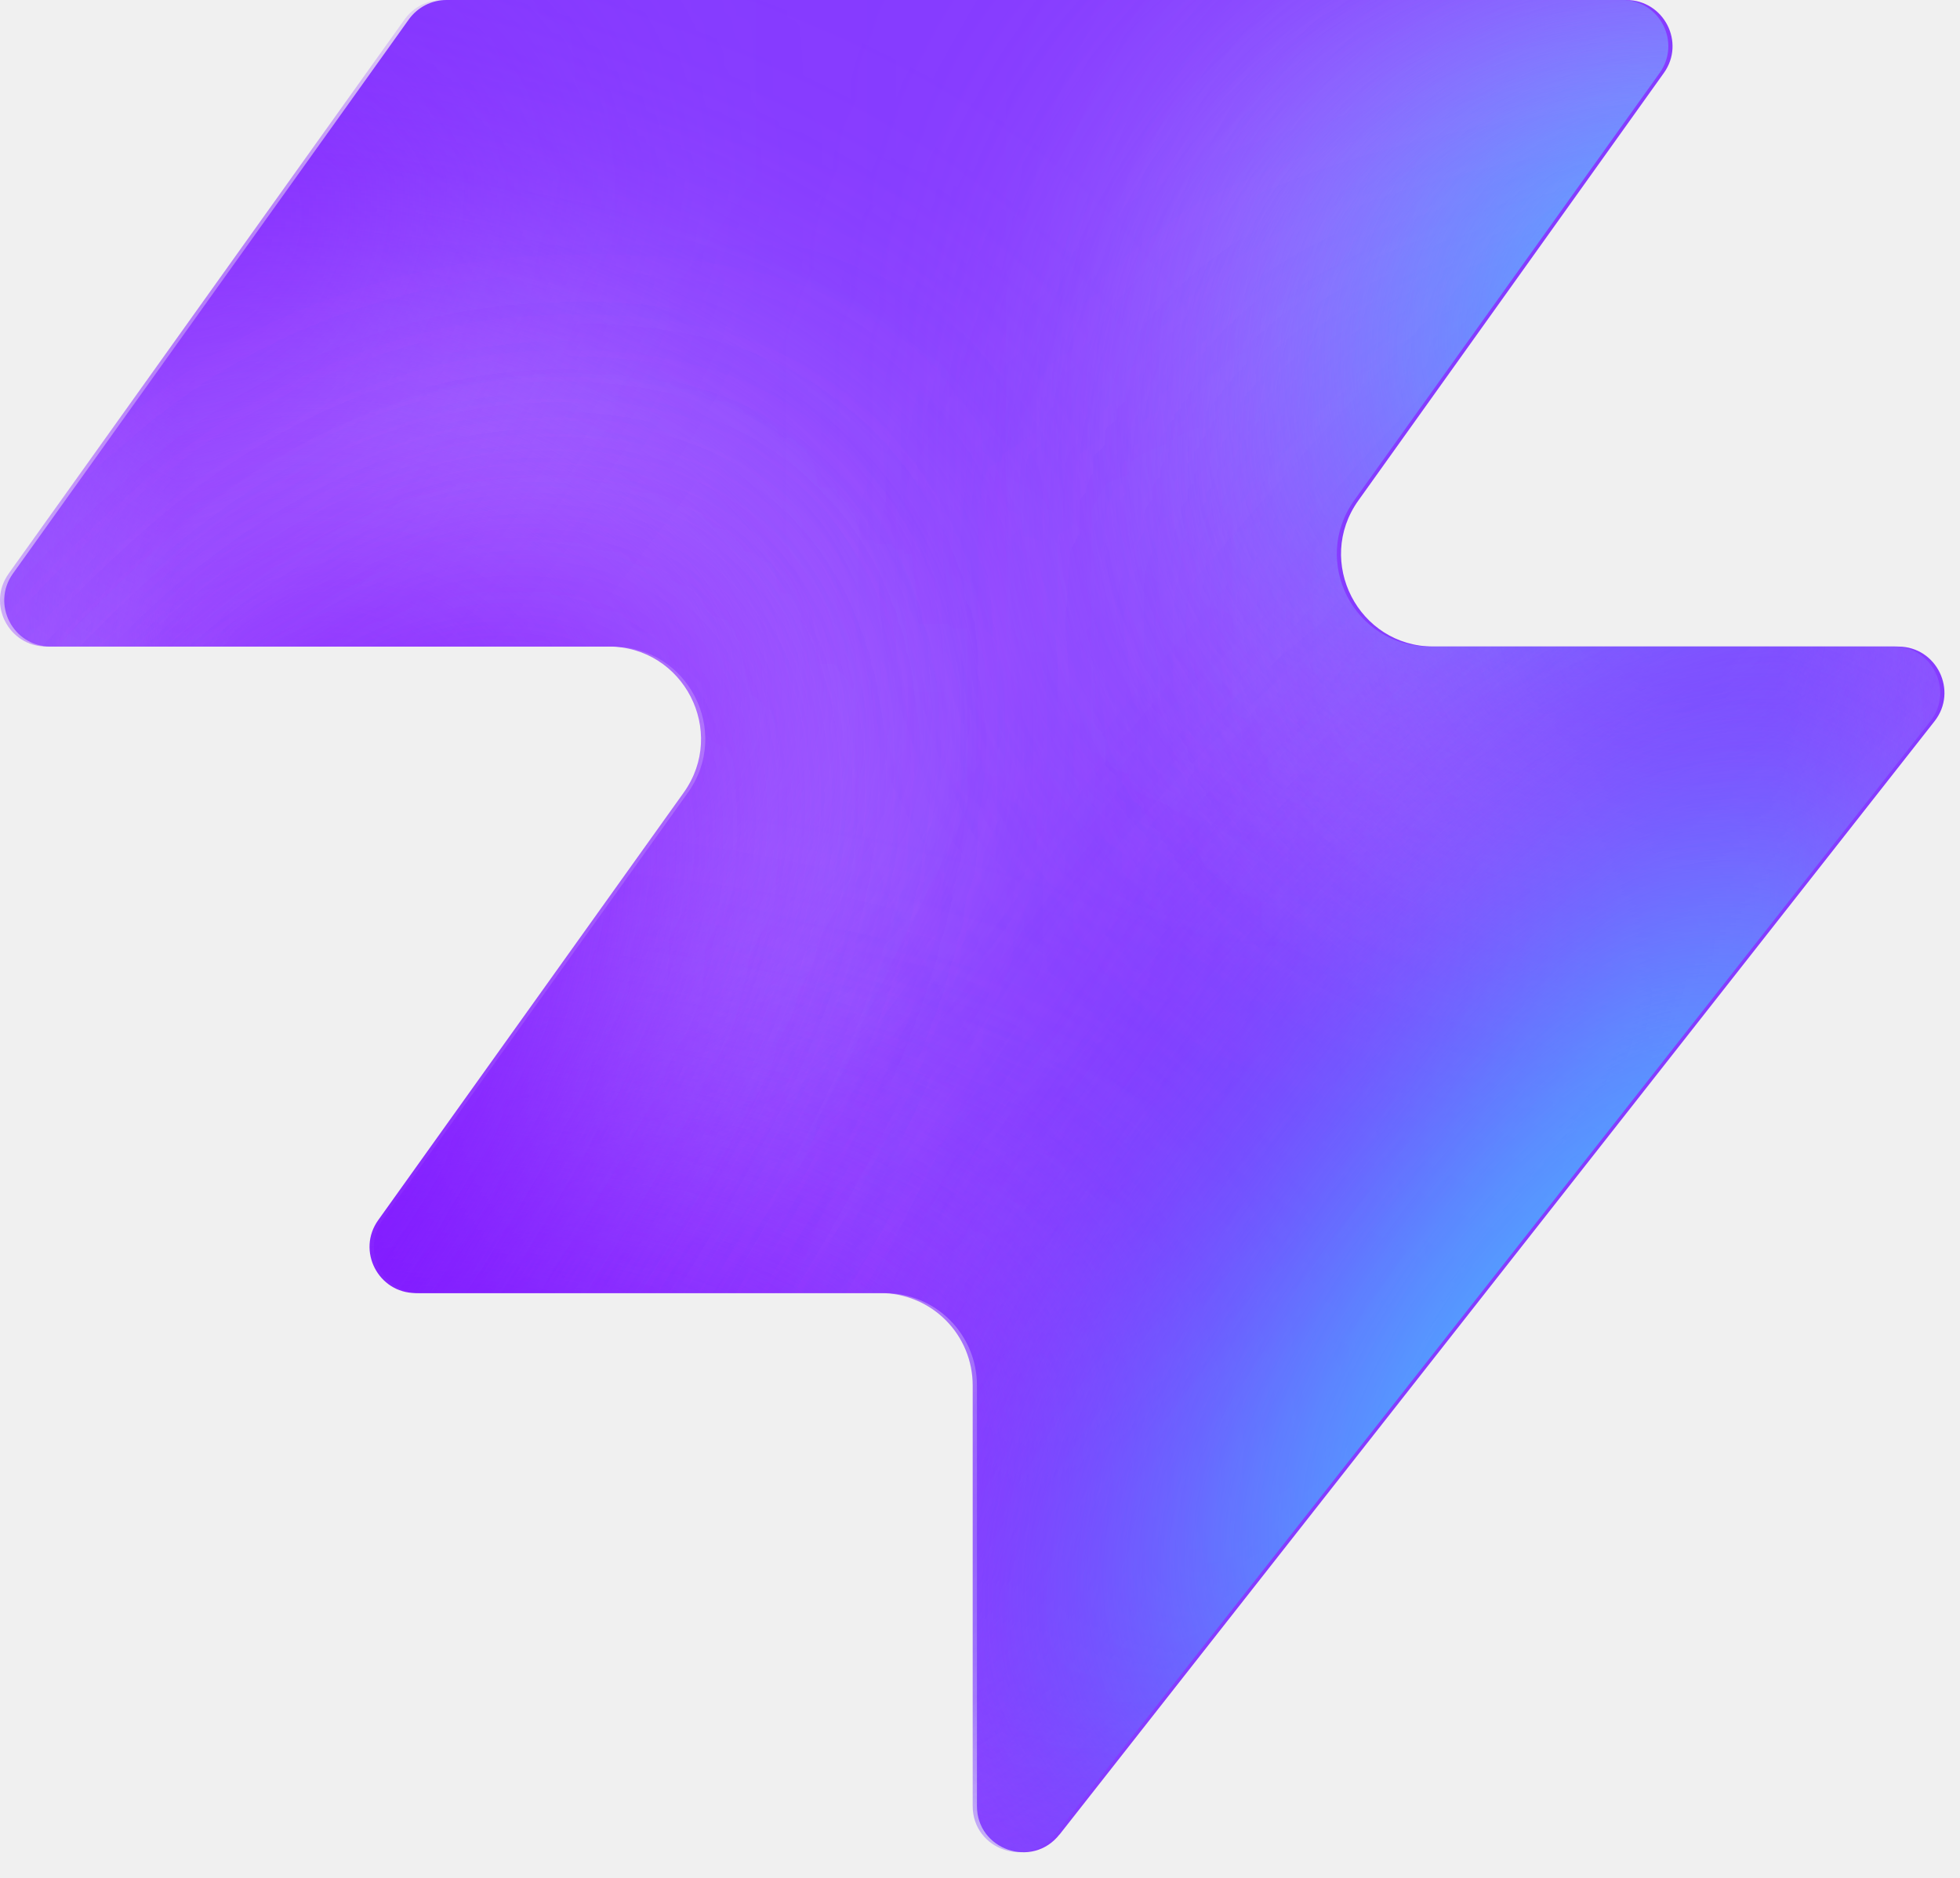
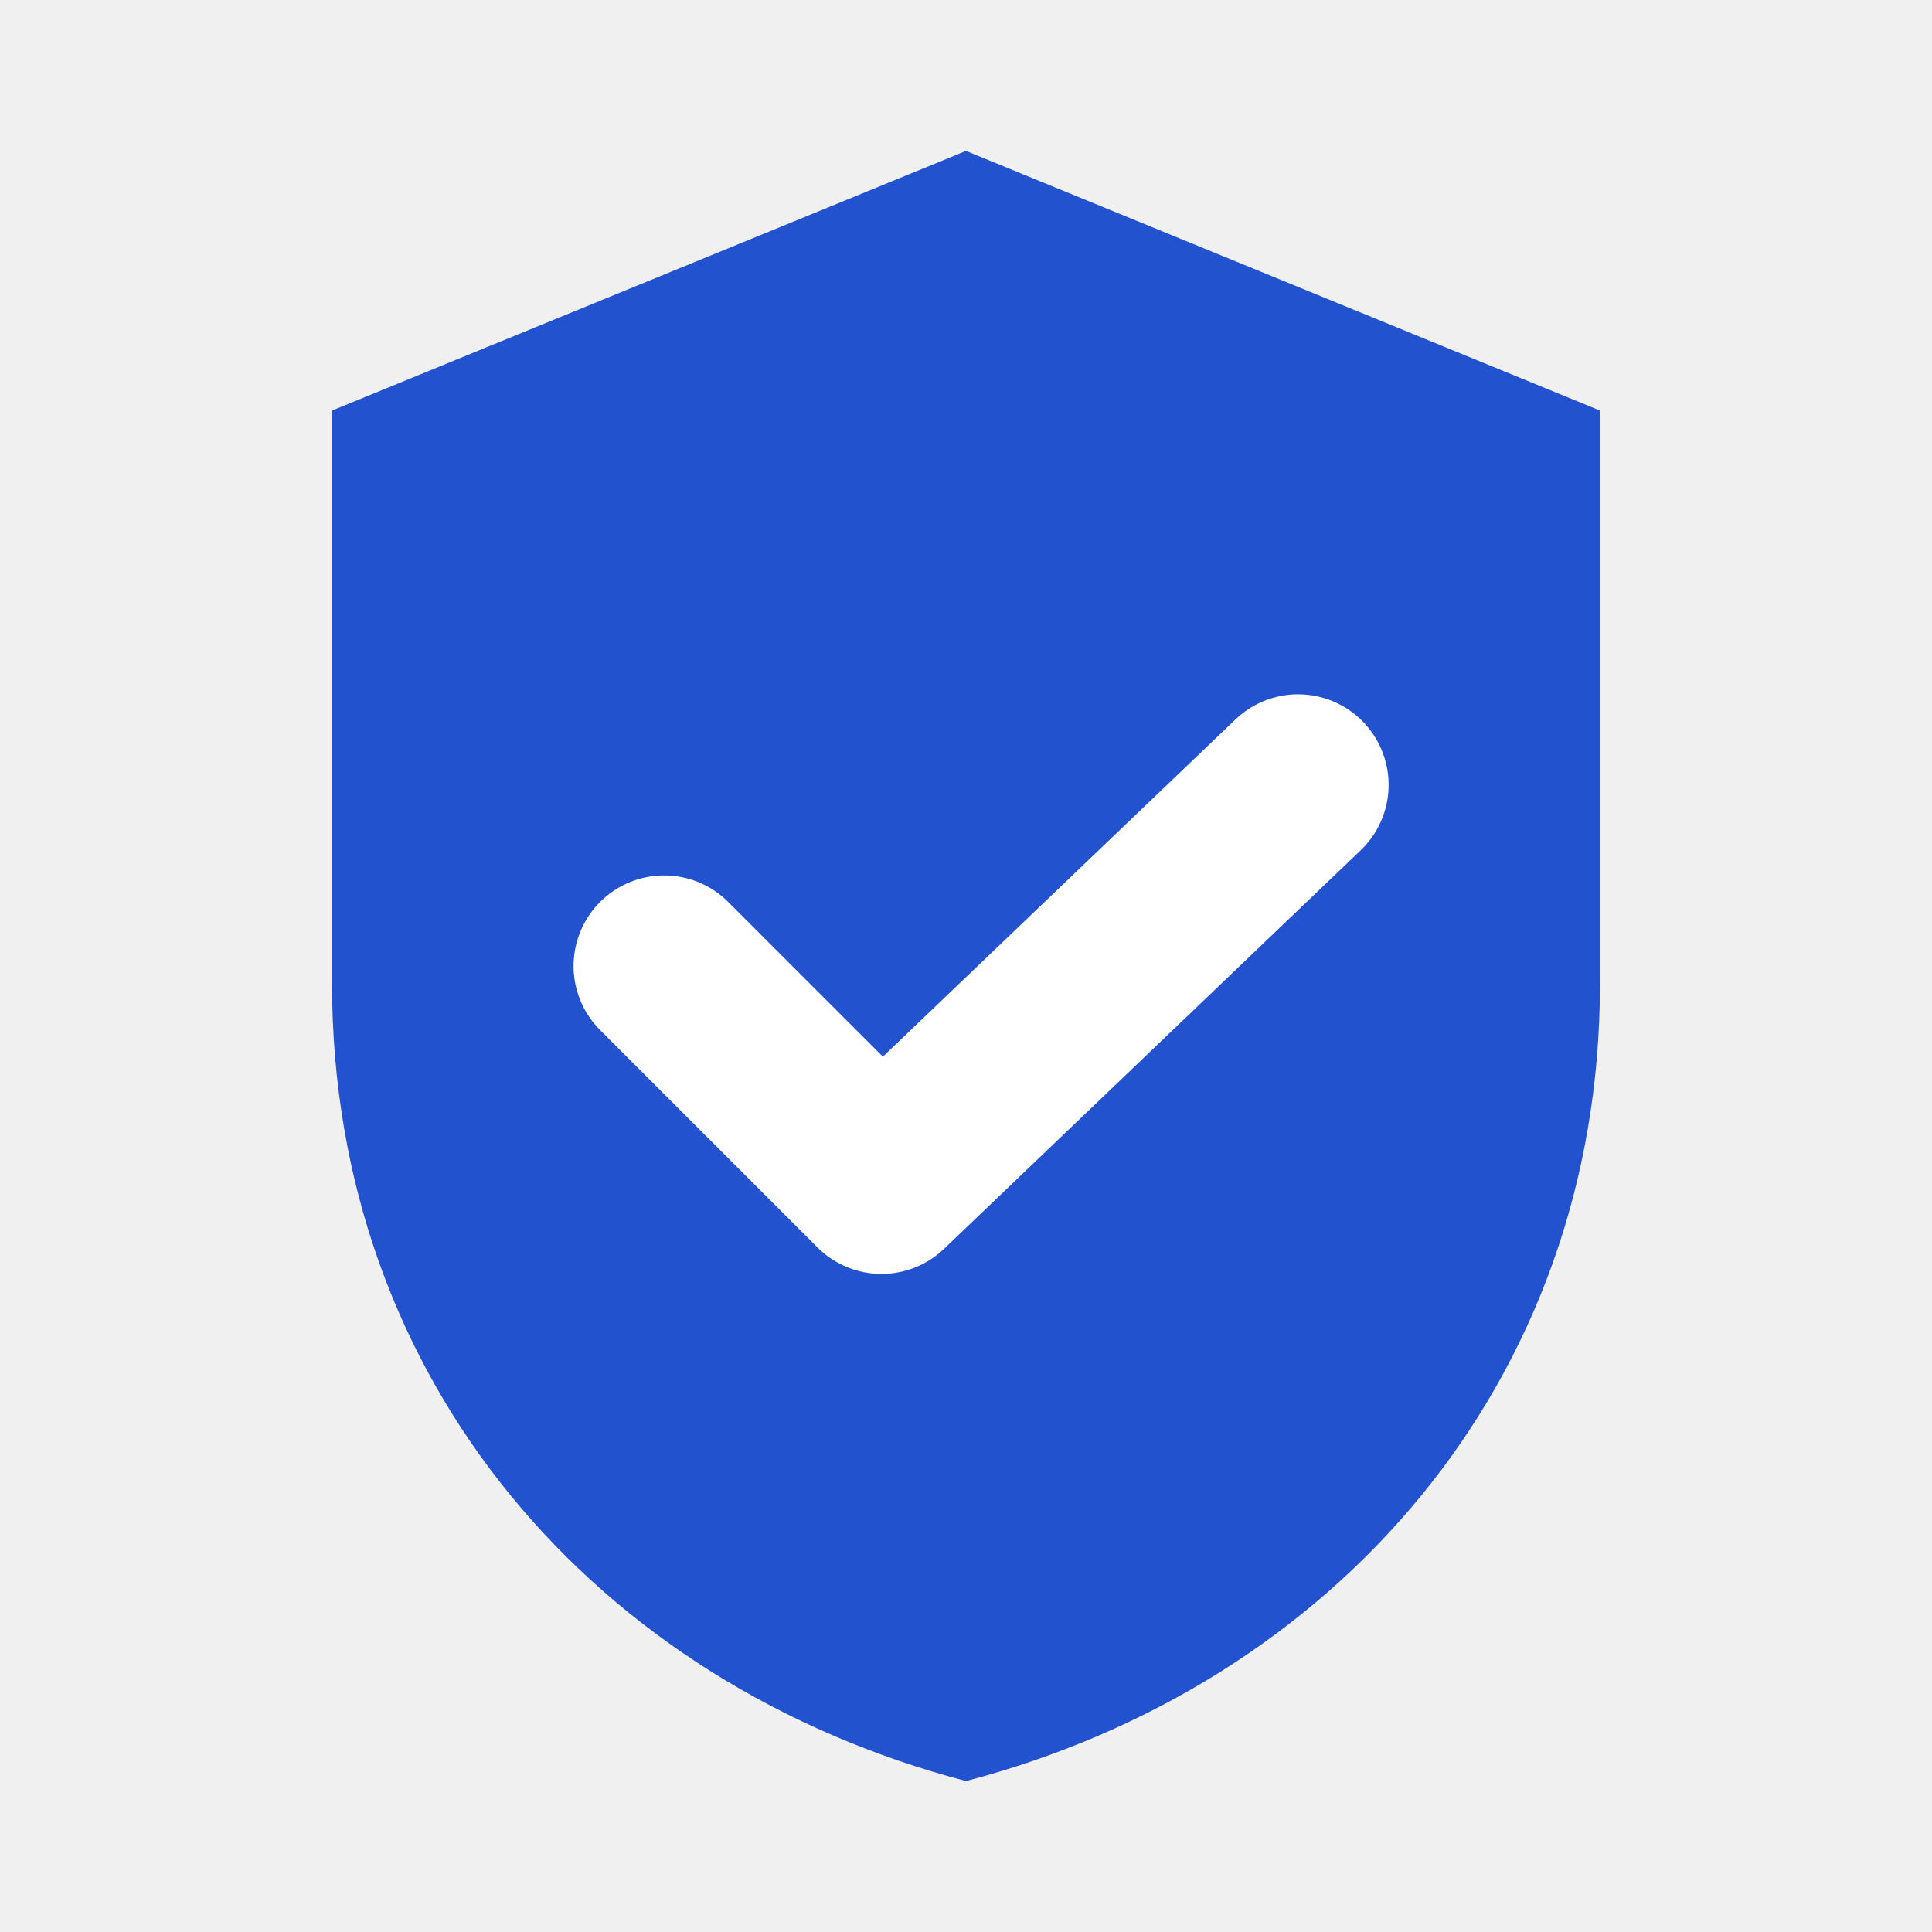
- <svg xmlns="http://www.w3.org/2000/svg" width="48" height="46" fill="none" viewBox="0 0 48 46">
-   <path fill="#863bff" d="M25.946 44.938c-.664.845-2.021.375-2.021-.698V33.937a2.26 2.26 0 0 0-2.262-2.262H10.287c-.92 0-1.456-1.04-.92-1.788l7.48-10.471c1.07-1.497 0-3.578-1.842-3.578H1.237c-.92 0-1.456-1.04-.92-1.788L10.013.474c.214-.297.556-.474.92-.474h28.894c.92 0 1.456 1.04.92 1.788l-7.48 10.471c-1.07 1.498 0 3.579 1.842 3.579h11.377c.943 0 1.473 1.088.89 1.83L25.947 44.94z" style="fill:#863bff;fill:color(display-p3 .525 .23 1);fill-opacity:1" />
-   <mask id="a" width="48" height="46" x="0" y="0" maskUnits="userSpaceOnUse" style="mask-type:alpha">
-     <path fill="#000" d="M25.842 44.938c-.664.844-2.021.375-2.021-.698V33.937a2.26 2.26 0 0 0-2.262-2.262H10.183c-.92 0-1.456-1.04-.92-1.788l7.48-10.471c1.07-1.498 0-3.579-1.842-3.579H1.133c-.92 0-1.456-1.04-.92-1.787L9.91.473c.214-.297.556-.474.92-.474h28.894c.92 0 1.456 1.04.92 1.788l-7.48 10.471c-1.07 1.498 0 3.578 1.842 3.578h11.377c.943 0 1.473 1.088.89 1.832L25.843 44.94z" style="fill:#000;fill-opacity:1" />
-   </mask>
-   <g mask="url(#a)">
-     <g filter="url(#b)">
-       <ellipse cx="5.508" cy="14.704" fill="#ede6ff" rx="5.508" ry="14.704" style="fill:#ede6ff;fill:color(display-p3 .927 .903 1);fill-opacity:1" transform="matrix(.00324 1 1 -.00324 -4.47 31.516)" />
-     </g>
-     <g filter="url(#c)">
-       <ellipse cx="10.399" cy="29.851" fill="#ede6ff" rx="10.399" ry="29.851" style="fill:#ede6ff;fill:color(display-p3 .927 .903 1);fill-opacity:1" transform="matrix(.00324 1 1 -.00324 -39.328 7.883)" />
-     </g>
-     <g filter="url(#d)">
-       <ellipse cx="5.508" cy="30.487" fill="#7e14ff" rx="5.508" ry="30.487" style="fill:#7e14ff;fill:color(display-p3 .492 .077 1);fill-opacity:1" transform="rotate(89.814 -25.913 -14.639)scale(1 -1)" />
-     </g>
-     <g filter="url(#e)">
-       <ellipse cx="5.508" cy="30.599" fill="#7e14ff" rx="5.508" ry="30.599" style="fill:#7e14ff;fill:color(display-p3 .492 .077 1);fill-opacity:1" transform="rotate(89.814 -32.644 -3.334)scale(1 -1)" />
-     </g>
-     <g filter="url(#f)">
-       <ellipse cx="5.508" cy="30.599" fill="#7e14ff" rx="5.508" ry="30.599" style="fill:#7e14ff;fill:color(display-p3 .492 .077 1);fill-opacity:1" transform="matrix(.00324 1 1 -.00324 -34.34 30.47)" />
-     </g>
-     <g filter="url(#g)">
-       <ellipse cx="14.072" cy="22.078" fill="#ede6ff" rx="14.072" ry="22.078" style="fill:#ede6ff;fill:color(display-p3 .927 .903 1);fill-opacity:1" transform="rotate(93.35 24.506 48.493)scale(-1 1)" />
-     </g>
-     <g filter="url(#h)">
-       <ellipse cx="3.47" cy="21.501" fill="#7e14ff" rx="3.47" ry="21.501" style="fill:#7e14ff;fill:color(display-p3 .492 .077 1);fill-opacity:1" transform="rotate(89.009 28.708 47.59)scale(-1 1)" />
-     </g>
-     <g filter="url(#i)">
-       <ellipse cx="3.47" cy="21.501" fill="#7e14ff" rx="3.47" ry="21.501" style="fill:#7e14ff;fill:color(display-p3 .492 .077 1);fill-opacity:1" transform="rotate(89.009 28.708 47.59)scale(-1 1)" />
-     </g>
-     <g filter="url(#j)">
-       <ellipse cx=".387" cy="8.972" fill="#7e14ff" rx="4.407" ry="29.108" style="fill:#7e14ff;fill:color(display-p3 .492 .077 1);fill-opacity:1" transform="rotate(39.51 .387 8.972)" />
-     </g>
-     <g filter="url(#k)">
-       <ellipse cx="47.523" cy="-6.092" fill="#7e14ff" rx="4.407" ry="29.108" style="fill:#7e14ff;fill:color(display-p3 .492 .077 1);fill-opacity:1" transform="rotate(37.892 47.523 -6.092)" />
-     </g>
-     <g filter="url(#l)">
-       <ellipse cx="41.412" cy="6.333" fill="#47bfff" rx="5.971" ry="9.665" style="fill:#47bfff;fill:color(display-p3 .28 .748 1);fill-opacity:1" transform="rotate(37.892 41.412 6.333)" />
-     </g>
-     <g filter="url(#m)">
-       <ellipse cx="-1.879" cy="38.332" fill="#7e14ff" rx="4.407" ry="29.108" style="fill:#7e14ff;fill:color(display-p3 .492 .077 1);fill-opacity:1" transform="rotate(37.892 -1.88 38.332)" />
-     </g>
-     <g filter="url(#n)">
-       <ellipse cx="-1.879" cy="38.332" fill="#7e14ff" rx="4.407" ry="29.108" style="fill:#7e14ff;fill:color(display-p3 .492 .077 1);fill-opacity:1" transform="rotate(37.892 -1.88 38.332)" />
-     </g>
-     <g filter="url(#o)">
-       <ellipse cx="35.651" cy="29.907" fill="#7e14ff" rx="4.407" ry="29.108" style="fill:#7e14ff;fill:color(display-p3 .492 .077 1);fill-opacity:1" transform="rotate(37.892 35.651 29.907)" />
-     </g>
-     <g filter="url(#p)">
-       <ellipse cx="38.418" cy="32.4" fill="#47bfff" rx="5.971" ry="15.297" style="fill:#47bfff;fill:color(display-p3 .28 .748 1);fill-opacity:1" transform="rotate(37.892 38.418 32.4)" />
-     </g>
-   </g>
-   <defs>
-     <filter id="b" width="60.045" height="41.654" x="-19.77" y="16.149" color-interpolation-filters="sRGB" filterUnits="userSpaceOnUse">
-       <feFlood flood-opacity="0" result="BackgroundImageFix" />
-       <feBlend in="SourceGraphic" in2="BackgroundImageFix" result="shape" />
-       <feGaussianBlur result="effect1_foregroundBlur_2002_17158" stdDeviation="7.659" />
-     </filter>
-     <filter id="c" width="90.34" height="51.437" x="-54.613" y="-7.533" color-interpolation-filters="sRGB" filterUnits="userSpaceOnUse">
-       <feFlood flood-opacity="0" result="BackgroundImageFix" />
-       <feBlend in="SourceGraphic" in2="BackgroundImageFix" result="shape" />
-       <feGaussianBlur result="effect1_foregroundBlur_2002_17158" stdDeviation="7.659" />
-     </filter>
-     <filter id="d" width="79.355" height="29.4" x="-49.64" y="2.03" color-interpolation-filters="sRGB" filterUnits="userSpaceOnUse">
-       <feFlood flood-opacity="0" result="BackgroundImageFix" />
-       <feBlend in="SourceGraphic" in2="BackgroundImageFix" result="shape" />
-       <feGaussianBlur result="effect1_foregroundBlur_2002_17158" stdDeviation="4.596" />
-     </filter>
-     <filter id="e" width="79.579" height="29.4" x="-45.045" y="20.029" color-interpolation-filters="sRGB" filterUnits="userSpaceOnUse">
-       <feFlood flood-opacity="0" result="BackgroundImageFix" />
-       <feBlend in="SourceGraphic" in2="BackgroundImageFix" result="shape" />
-       <feGaussianBlur result="effect1_foregroundBlur_2002_17158" stdDeviation="4.596" />
-     </filter>
-     <filter id="f" width="79.579" height="29.4" x="-43.513" y="21.178" color-interpolation-filters="sRGB" filterUnits="userSpaceOnUse">
-       <feFlood flood-opacity="0" result="BackgroundImageFix" />
-       <feBlend in="SourceGraphic" in2="BackgroundImageFix" result="shape" />
-       <feGaussianBlur result="effect1_foregroundBlur_2002_17158" stdDeviation="4.596" />
-     </filter>
-     <filter id="g" width="74.749" height="58.852" x="15.756" y="-17.901" color-interpolation-filters="sRGB" filterUnits="userSpaceOnUse">
-       <feFlood flood-opacity="0" result="BackgroundImageFix" />
-       <feBlend in="SourceGraphic" in2="BackgroundImageFix" result="shape" />
-       <feGaussianBlur result="effect1_foregroundBlur_2002_17158" stdDeviation="7.659" />
-     </filter>
-     <filter id="h" width="61.377" height="25.362" x="23.548" y="2.284" color-interpolation-filters="sRGB" filterUnits="userSpaceOnUse">
-       <feFlood flood-opacity="0" result="BackgroundImageFix" />
-       <feBlend in="SourceGraphic" in2="BackgroundImageFix" result="shape" />
-       <feGaussianBlur result="effect1_foregroundBlur_2002_17158" stdDeviation="4.596" />
-     </filter>
-     <filter id="i" width="61.377" height="25.362" x="23.548" y="2.284" color-interpolation-filters="sRGB" filterUnits="userSpaceOnUse">
-       <feFlood flood-opacity="0" result="BackgroundImageFix" />
-       <feBlend in="SourceGraphic" in2="BackgroundImageFix" result="shape" />
-       <feGaussianBlur result="effect1_foregroundBlur_2002_17158" stdDeviation="4.596" />
-     </filter>
-     <filter id="j" width="56.045" height="63.649" x="-27.636" y="-22.853" color-interpolation-filters="sRGB" filterUnits="userSpaceOnUse">
-       <feFlood flood-opacity="0" result="BackgroundImageFix" />
-       <feBlend in="SourceGraphic" in2="BackgroundImageFix" result="shape" />
-       <feGaussianBlur result="effect1_foregroundBlur_2002_17158" stdDeviation="4.596" />
-     </filter>
-     <filter id="k" width="54.814" height="64.646" x="20.116" y="-38.415" color-interpolation-filters="sRGB" filterUnits="userSpaceOnUse">
-       <feFlood flood-opacity="0" result="BackgroundImageFix" />
-       <feBlend in="SourceGraphic" in2="BackgroundImageFix" result="shape" />
-       <feGaussianBlur result="effect1_foregroundBlur_2002_17158" stdDeviation="4.596" />
-     </filter>
-     <filter id="l" width="33.541" height="35.313" x="24.641" y="-11.323" color-interpolation-filters="sRGB" filterUnits="userSpaceOnUse">
-       <feFlood flood-opacity="0" result="BackgroundImageFix" />
-       <feBlend in="SourceGraphic" in2="BackgroundImageFix" result="shape" />
-       <feGaussianBlur result="effect1_foregroundBlur_2002_17158" stdDeviation="4.596" />
-     </filter>
-     <filter id="m" width="54.814" height="64.646" x="-29.286" y="6.009" color-interpolation-filters="sRGB" filterUnits="userSpaceOnUse">
-       <feFlood flood-opacity="0" result="BackgroundImageFix" />
-       <feBlend in="SourceGraphic" in2="BackgroundImageFix" result="shape" />
-       <feGaussianBlur result="effect1_foregroundBlur_2002_17158" stdDeviation="4.596" />
-     </filter>
-     <filter id="n" width="54.814" height="64.646" x="-29.286" y="6.009" color-interpolation-filters="sRGB" filterUnits="userSpaceOnUse">
-       <feFlood flood-opacity="0" result="BackgroundImageFix" />
-       <feBlend in="SourceGraphic" in2="BackgroundImageFix" result="shape" />
-       <feGaussianBlur result="effect1_foregroundBlur_2002_17158" stdDeviation="4.596" />
-     </filter>
-     <filter id="o" width="54.814" height="64.646" x="8.244" y="-2.416" color-interpolation-filters="sRGB" filterUnits="userSpaceOnUse">
-       <feFlood flood-opacity="0" result="BackgroundImageFix" />
-       <feBlend in="SourceGraphic" in2="BackgroundImageFix" result="shape" />
-       <feGaussianBlur result="effect1_foregroundBlur_2002_17158" stdDeviation="4.596" />
-     </filter>
-     <filter id="p" width="39.409" height="43.623" x="18.713" y="10.588" color-interpolation-filters="sRGB" filterUnits="userSpaceOnUse">
-       <feFlood flood-opacity="0" result="BackgroundImageFix" />
-       <feBlend in="SourceGraphic" in2="BackgroundImageFix" result="shape" />
-       <feGaussianBlur result="effect1_foregroundBlur_2002_17158" stdDeviation="4.596" />
-     </filter>
-   </defs>
+ <svg xmlns="http://www.w3.org/2000/svg" viewBox="0 0 32 32" width="32" height="32">
+   <path fill="#2352ce" d="M16 2.5 5.5 6.8v9.5c0 6.6 4.4 11.6 10.5 13.2 6.1-1.6 10.5-6.6 10.5-13.2V6.8L16 2.5Z" />
+   <path fill="none" stroke="#fff" stroke-width="3" stroke-linecap="round" stroke-linejoin="round" d="m11 16 3.6 3.6L21.5 13" />
</svg>
